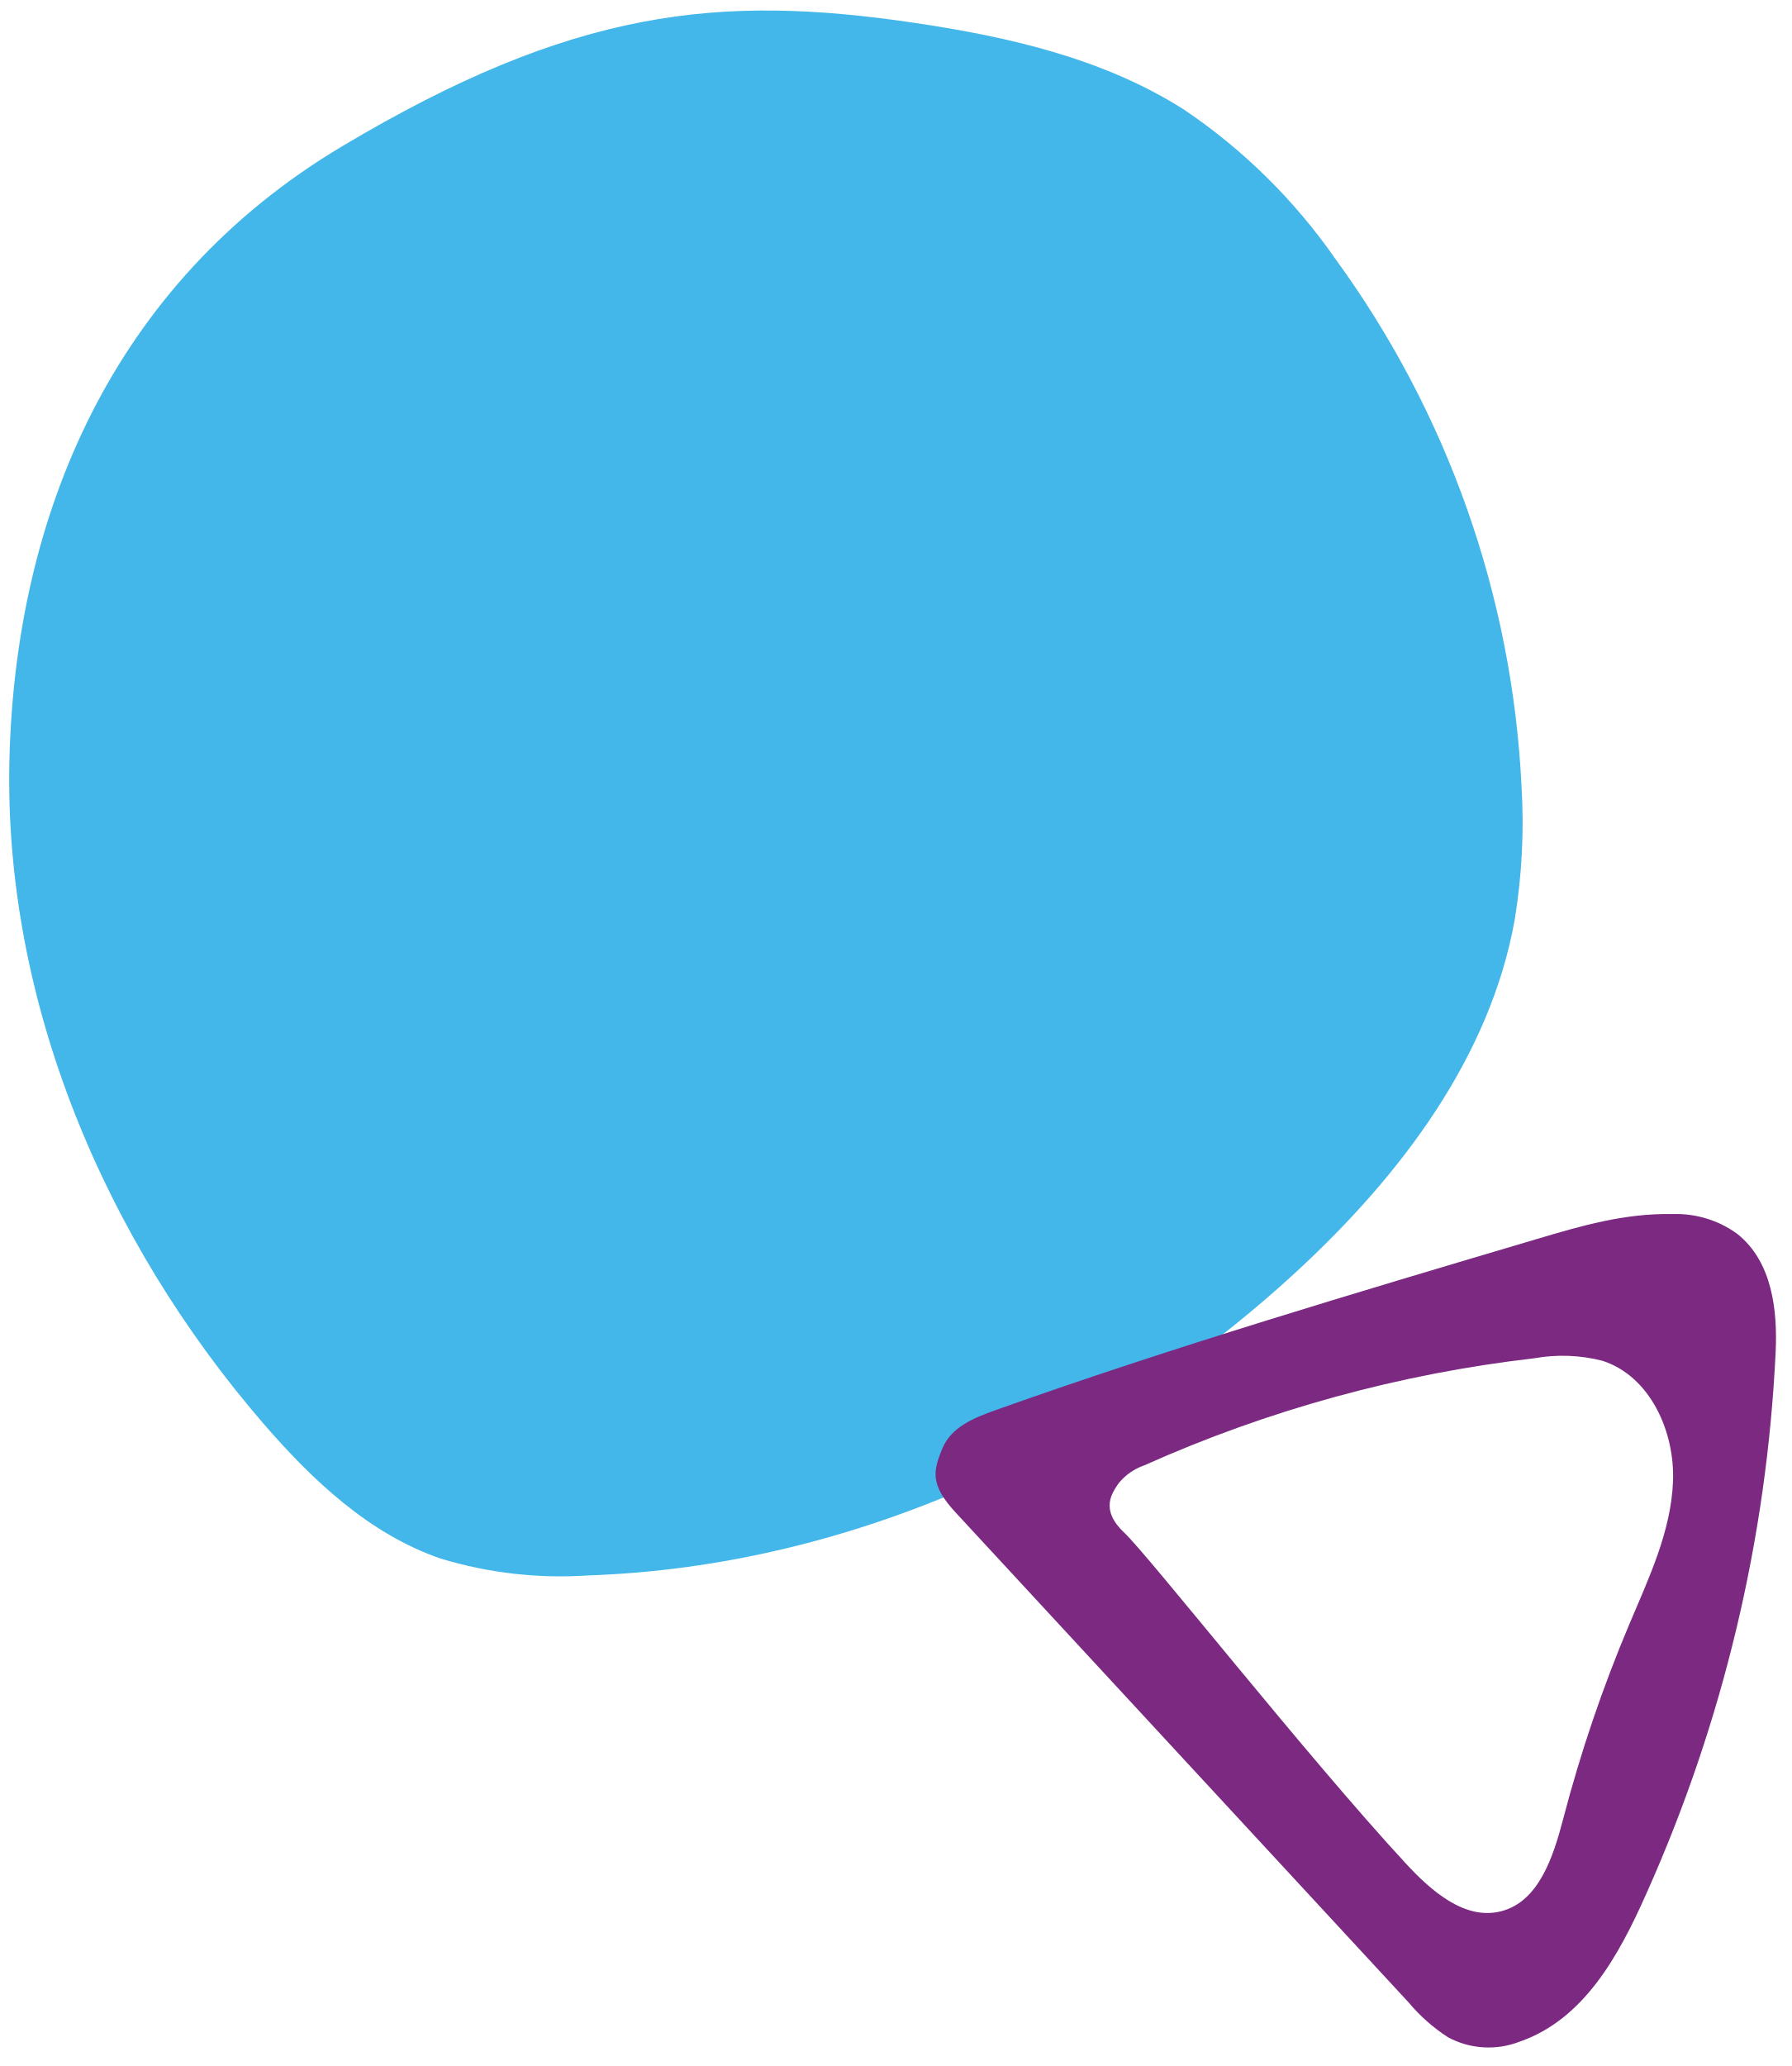
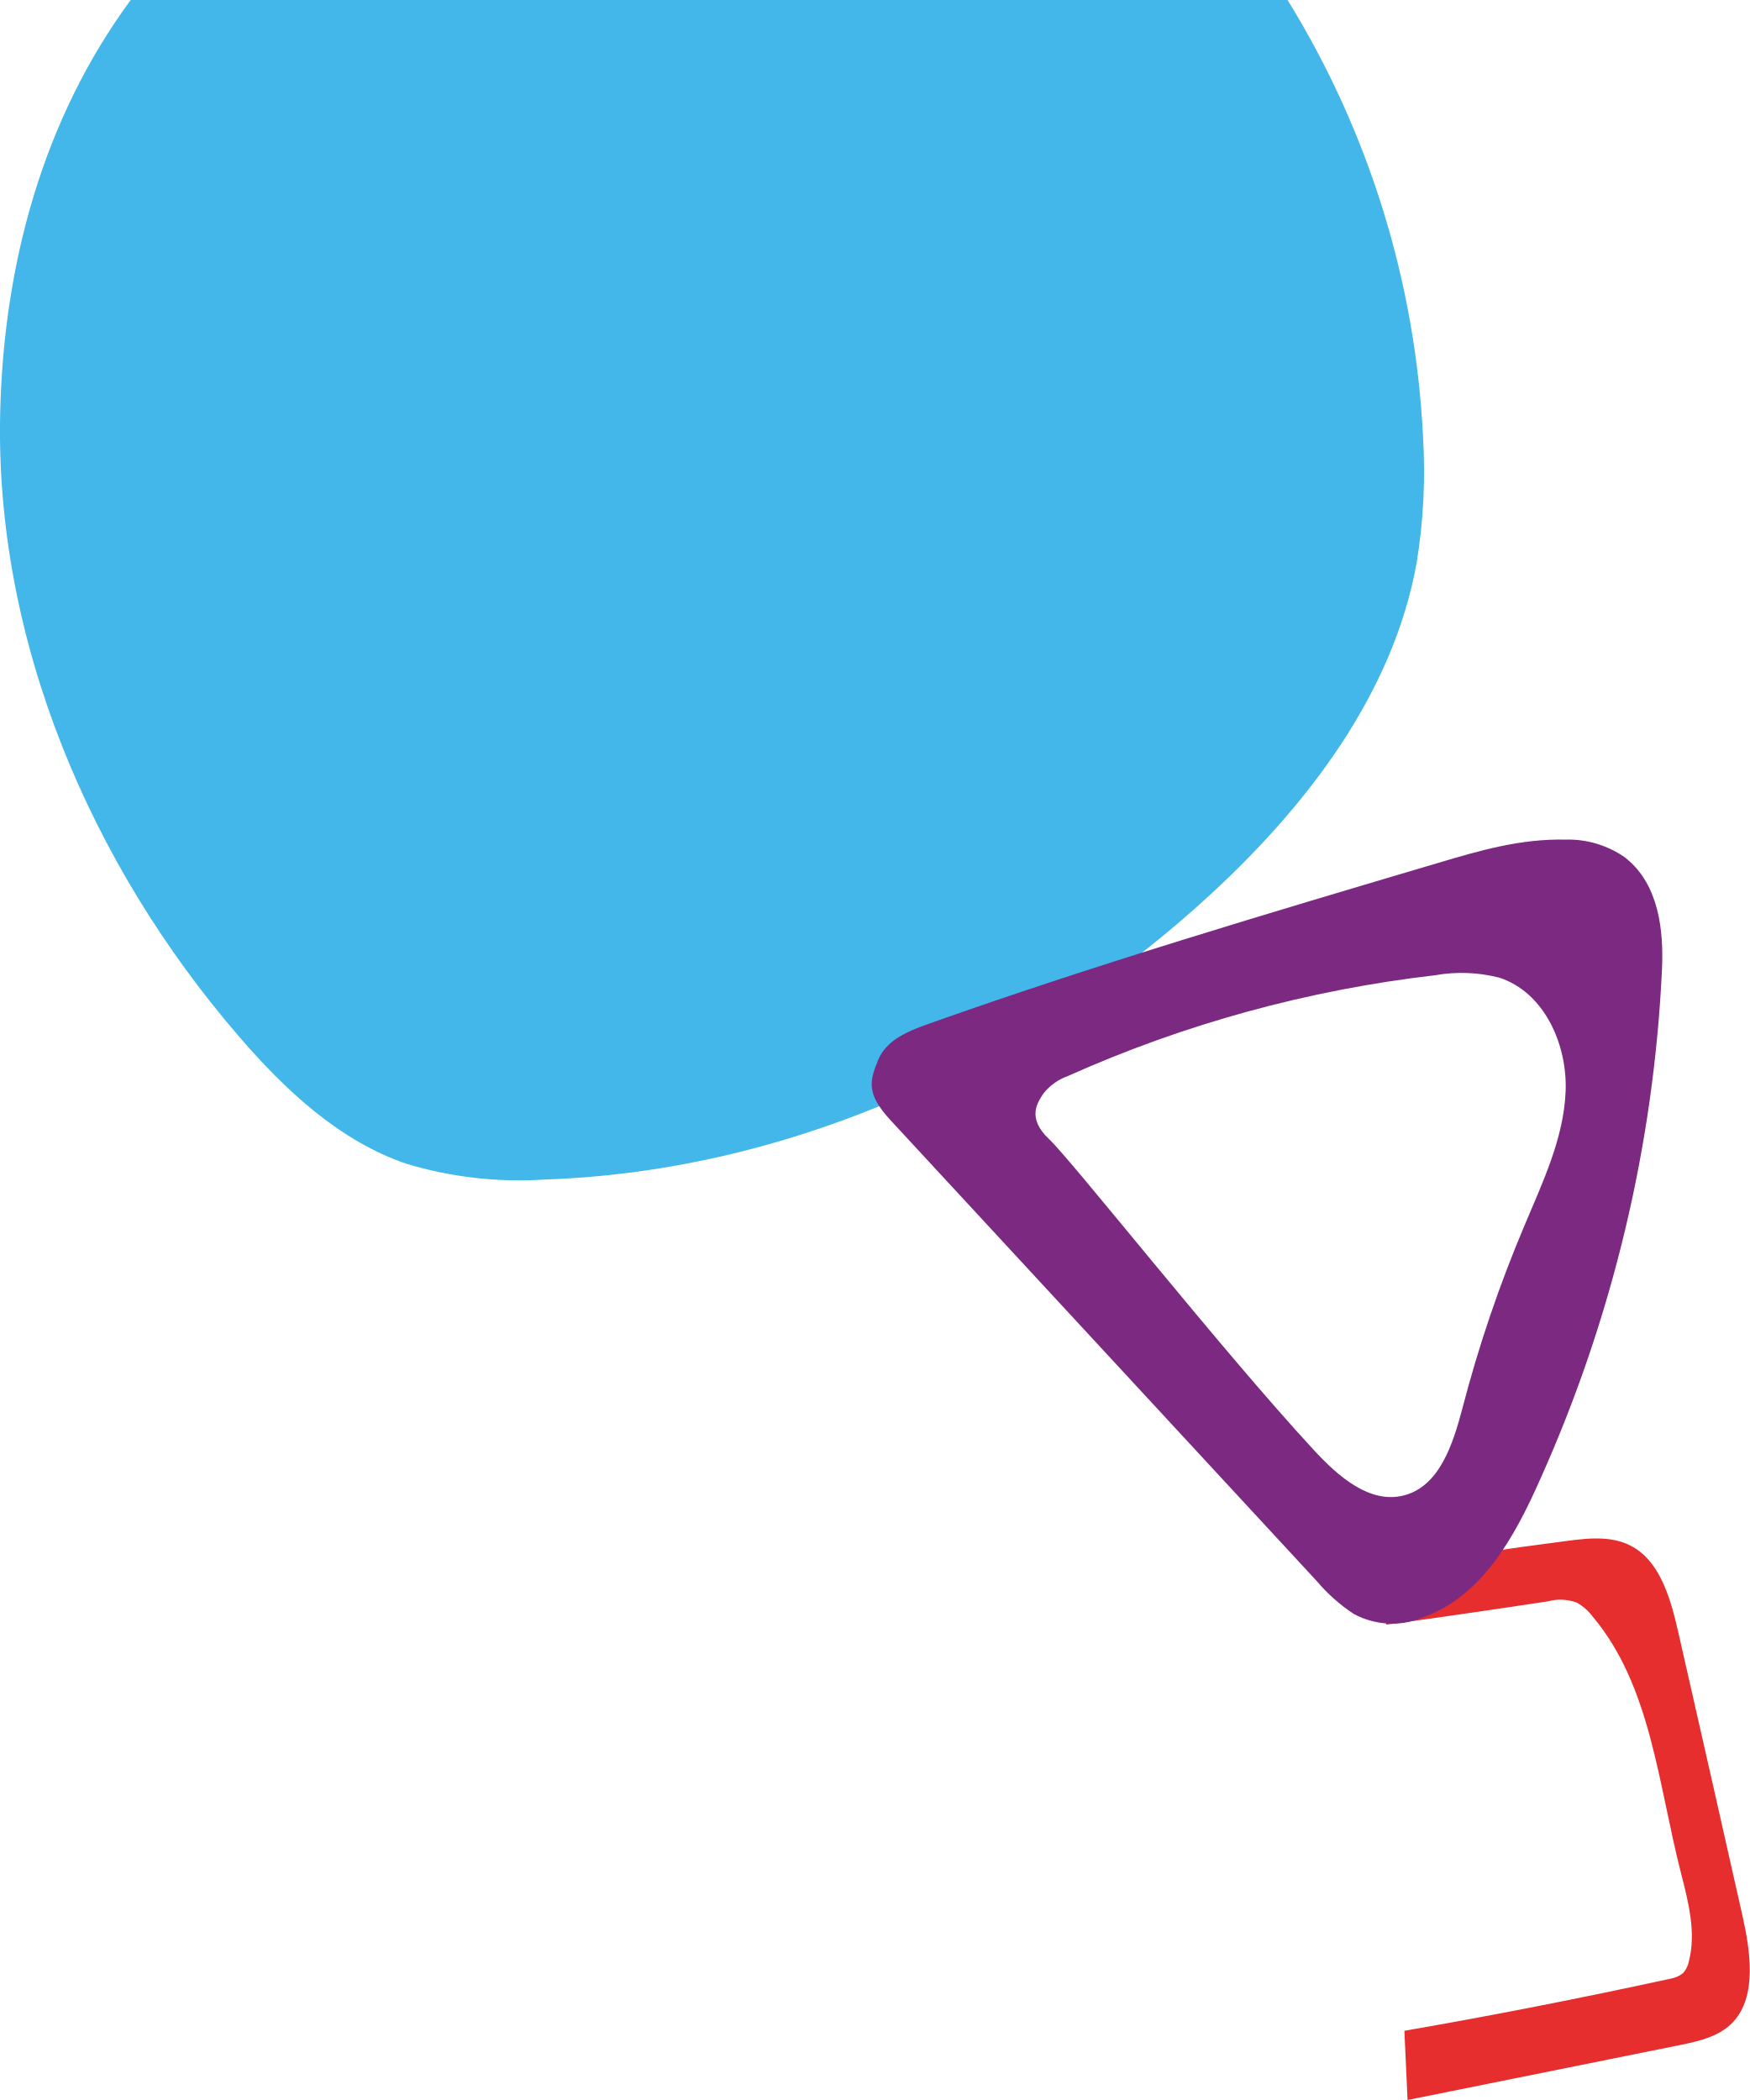
- <svg xmlns="http://www.w3.org/2000/svg" width="85" height="98" viewBox="0 0 85 98" fill="none">
-   <path d="M63.355 12.274C61.425 9.5 58.999 7.106 56.198 5.213C52.388 2.778 47.857 1.745 43.384 1.083C34.12 -0.288 27.191 0.407 16.23 6.941C5.269 13.475 0.725 24.539 0.448 36.03C0.17 47.52 4.976 58.814 12.489 67.516C14.823 70.218 17.53 72.772 20.909 73.931C23.188 74.622 25.573 74.892 27.948 74.728C40.417 74.297 52.449 68.717 61.602 60.237C66.464 55.732 70.704 50.145 71.869 43.621C72.212 41.526 72.32 39.4 72.191 37.281C71.749 28.262 68.678 19.569 63.355 12.274Z" fill="#43B7E9" />
-   <path d="M82.426 58.527C81.541 57.884 80.467 57.554 79.374 57.588C77.086 57.541 75.01 58.152 72.965 58.759C64.322 61.322 55.675 63.887 47.256 66.882C46.222 67.25 45.127 67.686 44.707 68.718C44.287 69.751 44.1 70.403 45.333 71.736L66.826 94.976C67.365 95.62 67.996 96.179 68.701 96.636C69.217 96.914 69.788 97.078 70.374 97.114C70.96 97.151 71.547 97.06 72.095 96.848C75.141 95.796 76.796 92.794 78.117 89.817C81.753 81.699 83.834 72.971 84.251 64.086C84.332 62.221 84.115 59.865 82.426 58.527ZM79.379 70.27C79.288 72.644 78.23 74.854 77.307 77.043C76.038 80.046 74.988 83.137 74.165 86.292C73.697 88.077 73.015 90.198 71.227 90.659C69.499 91.105 67.898 89.689 66.686 88.377C62.026 83.336 54.507 73.796 53.339 72.698C52.17 71.6 52.779 70.806 53.059 70.379C53.379 69.978 53.807 69.676 54.293 69.508C60.168 66.879 66.41 65.166 72.804 64.428C73.875 64.237 74.975 64.278 76.029 64.547C78.289 65.276 79.471 67.896 79.379 70.27Z" fill="#7C2982" />
+ <svg xmlns="http://www.w3.org/2000/svg" id="Layer_1" data-name="Layer 1" viewBox="0 0 88.23 105.9">
+   <defs>
+     <style>
+       .cls-1 {
+         fill: #e62e2e;
+       }
+ 
+       .cls-2 {
+         fill: #43b7e9;
+       }
+ 
+       .cls-3 {
+         fill: #7c2982;
+       }
+     </style>
+   </defs>
+   <path class="cls-1" d="M87.83,96.49c-1.06-4.7-2.12-9.4-3.19-14.09-.37-1.64-.86-3.47-2.19-4.32-1.02-.65-2.25-.53-3.39-.38-3.11,.4-6.21,.86-9.3,1.39l.13,2.84c2.34-.31,5.6-.79,8.18-1.18,.47-.13,.98-.1,1.44,.07,.31,.18,.59,.42,.8,.71,2.94,3.5,3.29,8.44,4.46,12.98,.37,1.44,.75,2.96,.39,4.37-.04,.23-.14,.44-.29,.61-.19,.16-.43,.26-.68,.3-4.7,1.02-8.89,1.84-13.38,2.62l.16,3.49,13.78-2.78c.95-.2,1.95-.42,2.64-1.16,1.21-1.31,.87-3.58,.44-5.47Z" />
+   <path class="cls-2" d="M71.43,28.37c-1.17,6.52-5.41,12.11-10.27,16.62-9.15,8.48-21.18,14.06-33.65,14.49-2.38,.16-4.76-.11-7.04-.8-3.38-1.16-6.09-3.71-8.42-6.41C4.54,43.56-.27,32.27,.01,20.78,.19,13.29,2.18,5.99,6.59,0h58.33c4.09,6.63,6.45,14.21,6.83,22.03,.13,2.12,.02,4.25-.32,6.34Z" />
+   <path class="cls-3" d="M81.99,43.28c-.89-.64-1.96-.97-3.05-.94-2.29-.05-4.36,.56-6.41,1.17-8.64,2.56-17.29,5.13-25.71,8.12-1.03,.37-2.13,.8-2.55,1.84-.42,1.03-.61,1.68,.63,3.02l21.49,23.24c.54,.64,1.17,1.2,1.87,1.66,.52,.28,1.09,.44,1.67,.48,.59,.04,1.17-.05,1.72-.27,3.05-1.05,4.7-4.05,6.02-7.03,3.64-8.12,5.72-16.85,6.13-25.73,.08-1.87-.14-4.22-1.82-5.56Zm-3.05,11.74c-.09,2.37-1.15,4.58-2.07,6.77-1.27,3-2.32,6.09-3.14,9.25-.47,1.78-1.15,3.91-2.94,4.37-1.73,.45-3.33-.97-4.54-2.28-4.66-5.04-12.18-14.58-13.35-15.68-1.17-1.1-.56-1.89-.28-2.32,.32-.4,.75-.7,1.23-.87,5.87-2.63,12.12-4.34,18.51-5.08,1.07-.19,2.17-.15,3.23,.12,2.26,.73,3.44,3.35,3.35,5.72Z" />
</svg>
